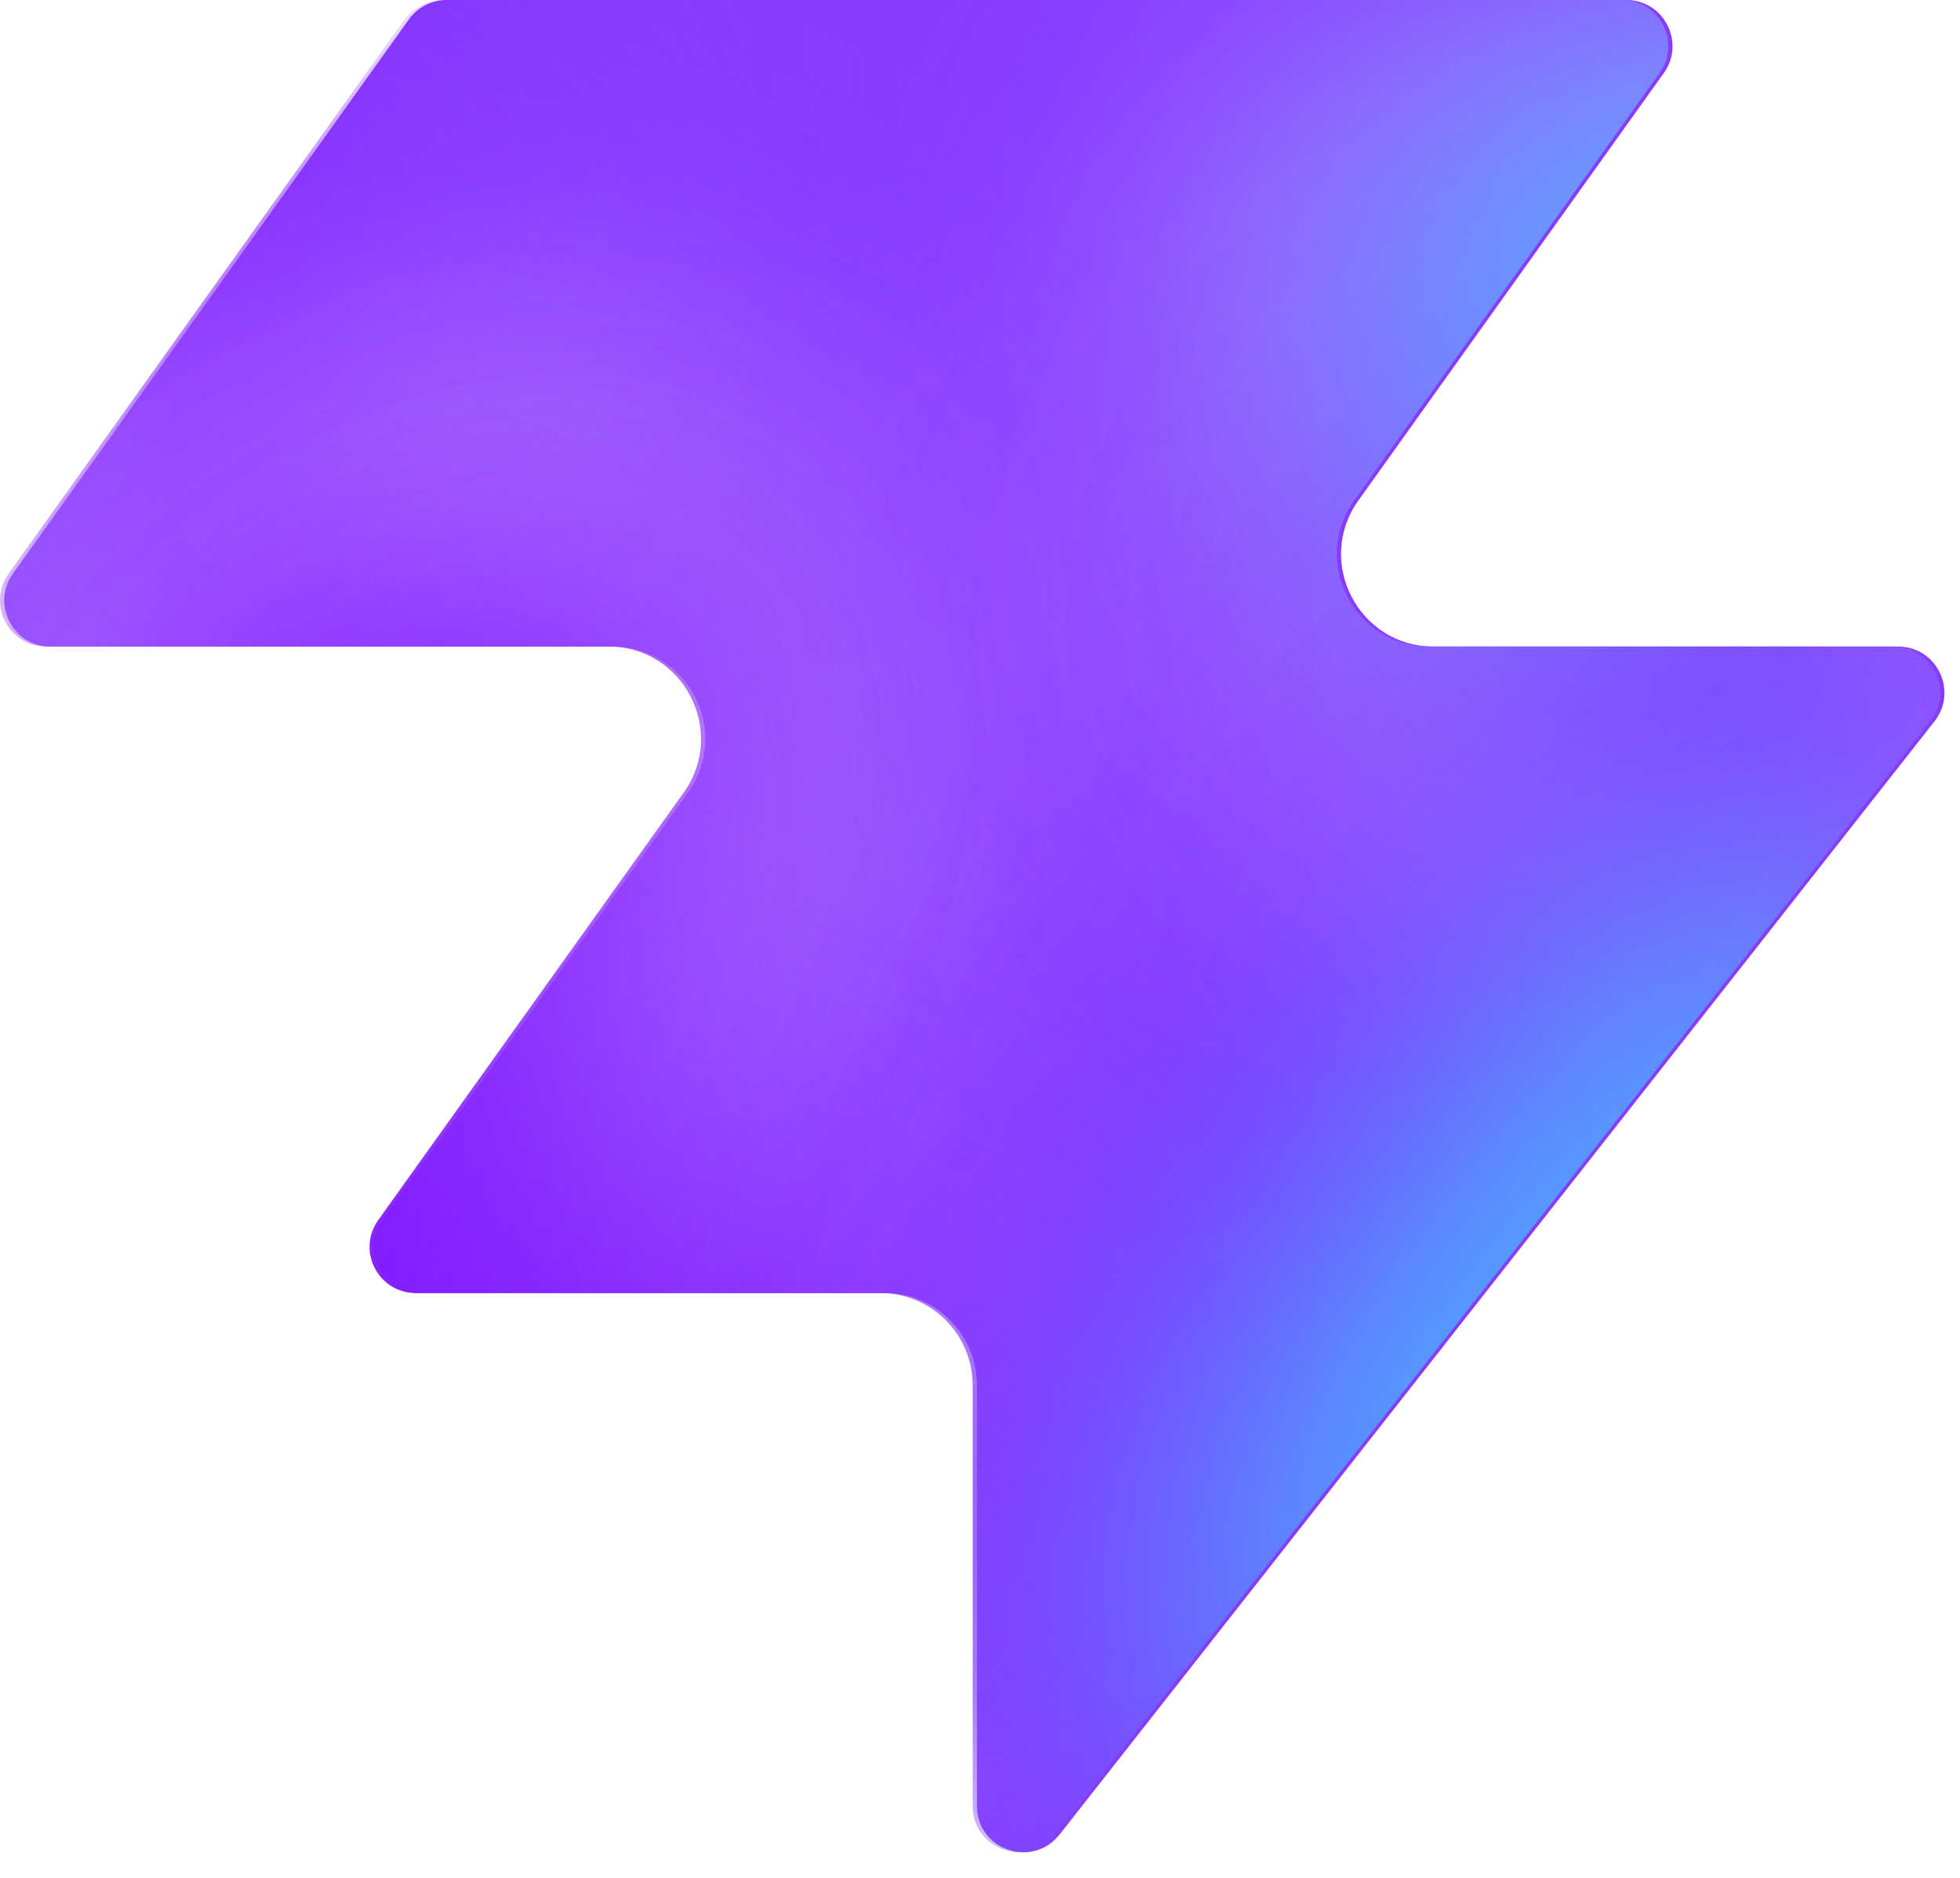
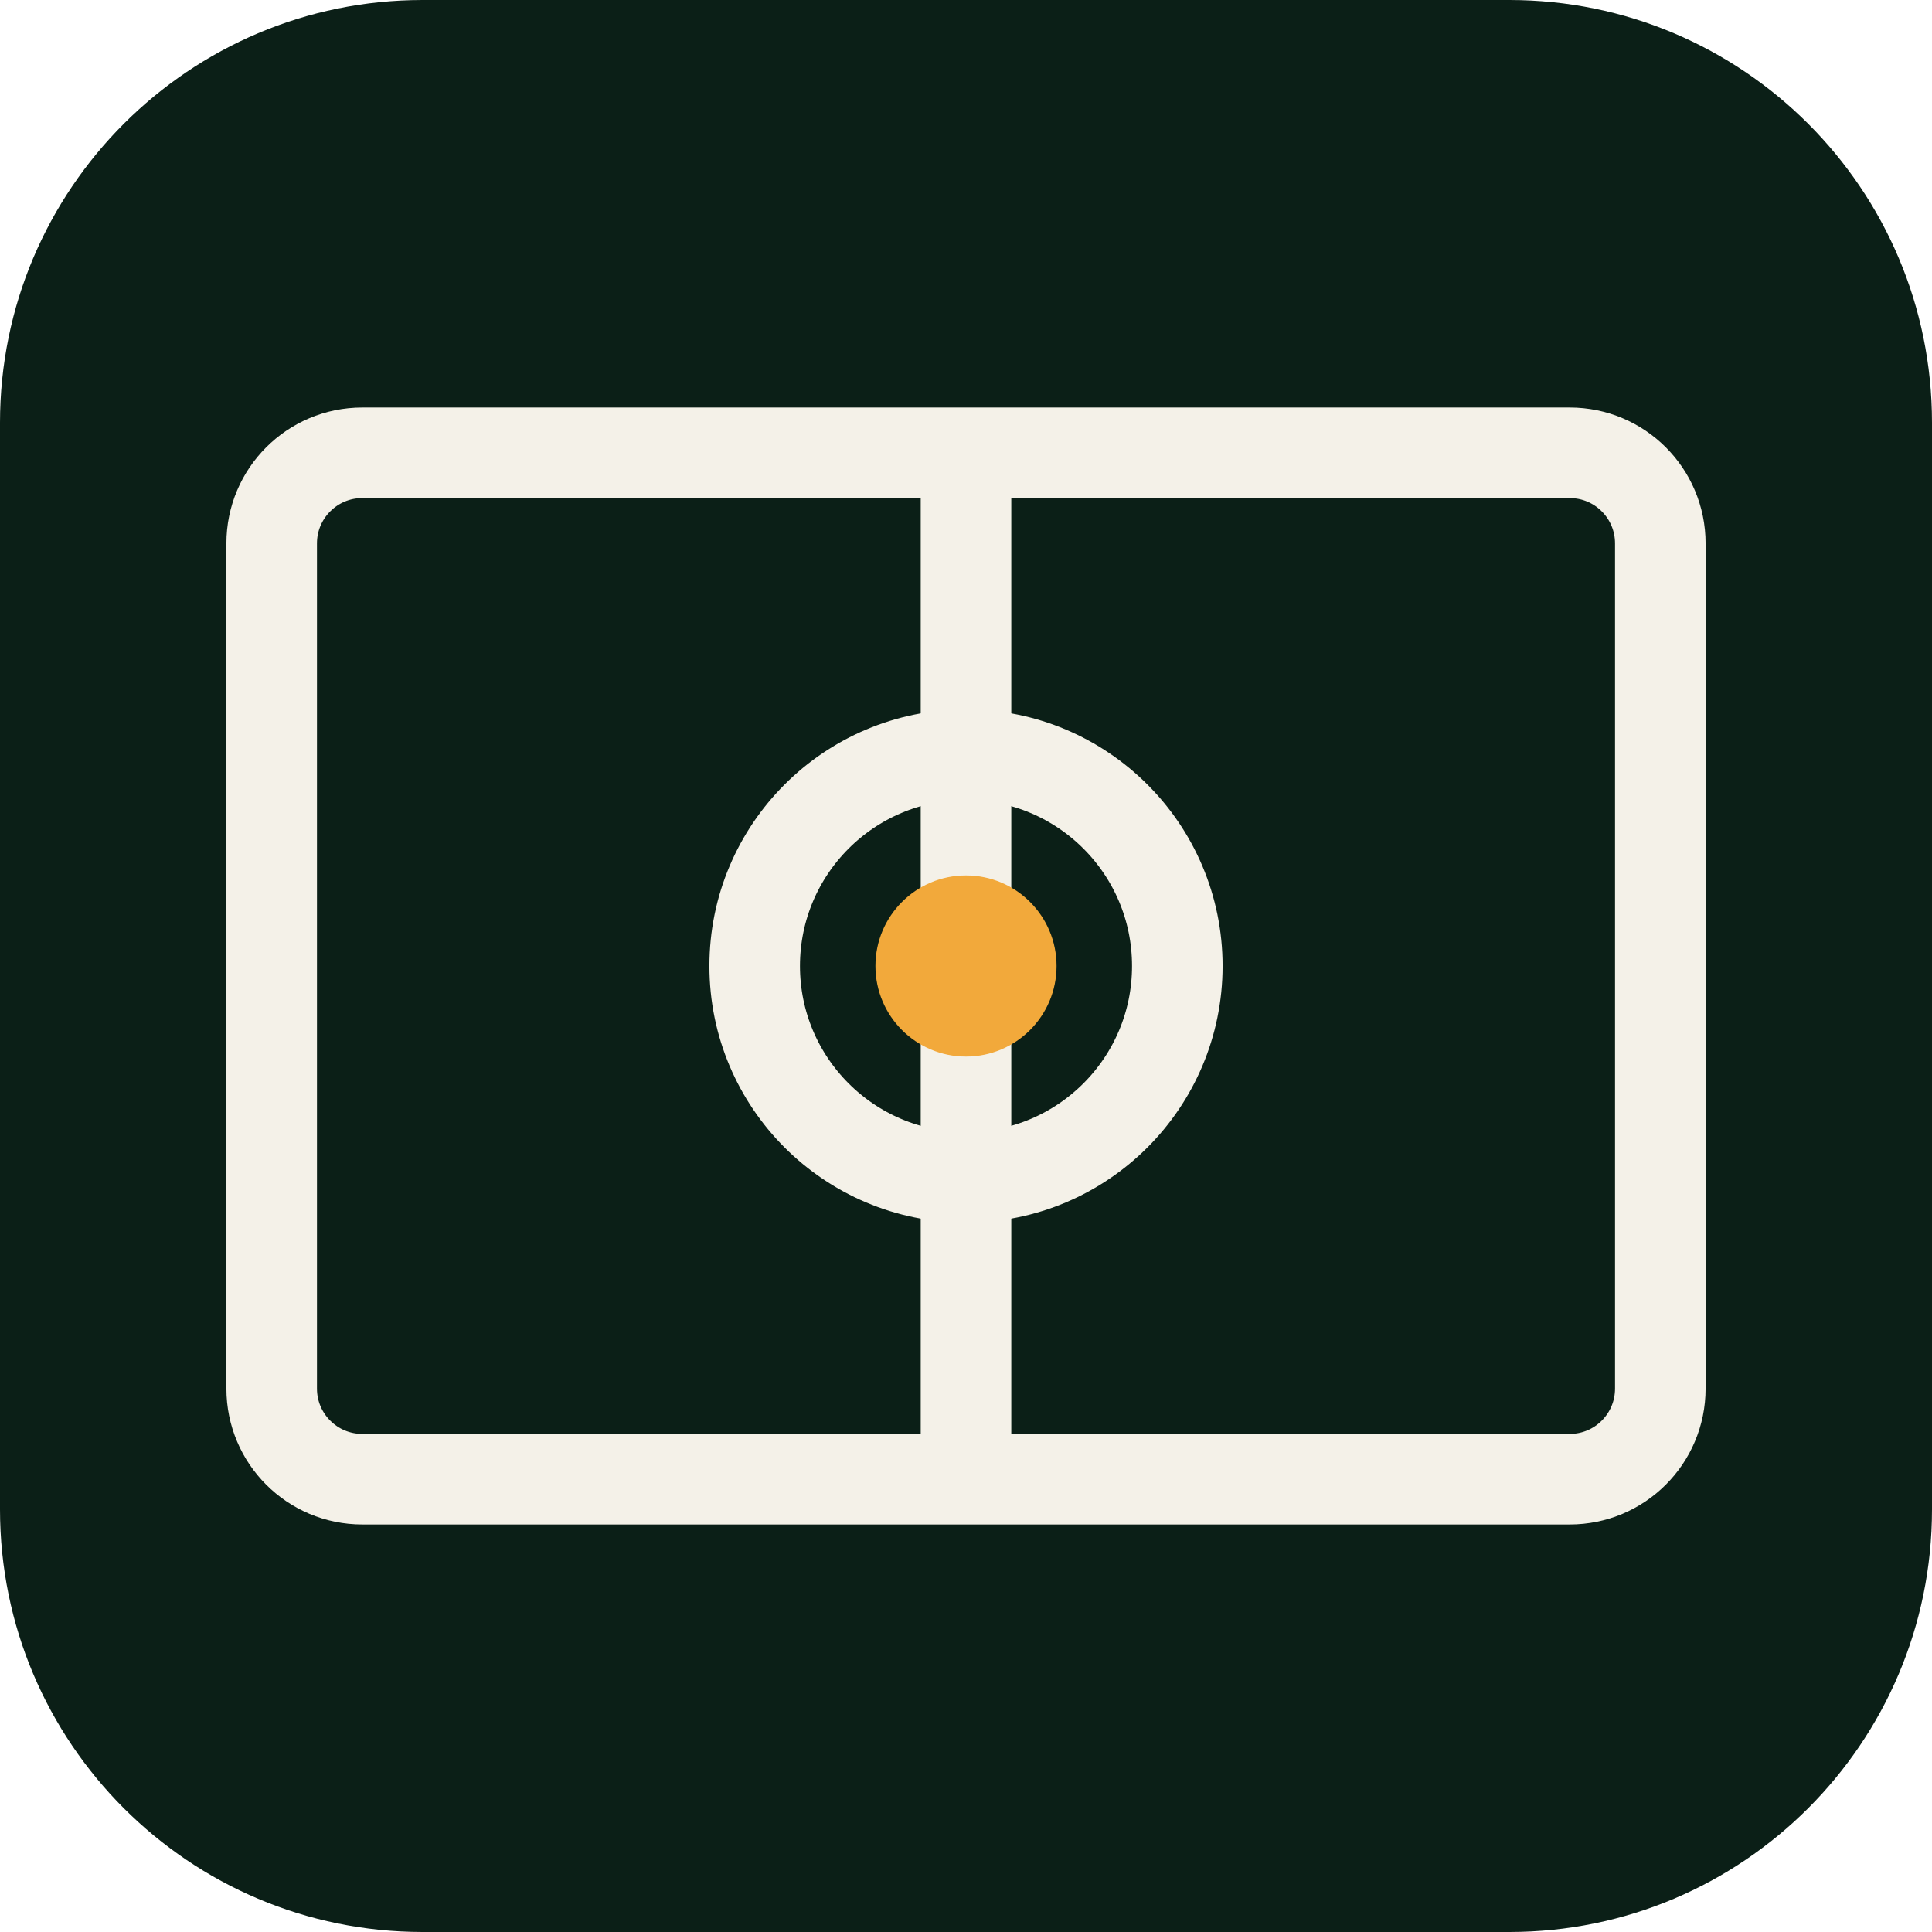
- <svg xmlns="http://www.w3.org/2000/svg" width="48" height="46" fill="none" viewBox="0 0 48 46">
-   <path fill="#863bff" d="M25.946 44.938c-.664.845-2.021.375-2.021-.698V33.937a2.26 2.26 0 0 0-2.262-2.262H10.287c-.92 0-1.456-1.04-.92-1.788l7.48-10.471c1.07-1.497 0-3.578-1.842-3.578H1.237c-.92 0-1.456-1.04-.92-1.788L10.013.474c.214-.297.556-.474.92-.474h28.894c.92 0 1.456 1.04.92 1.788l-7.48 10.471c-1.07 1.498 0 3.579 1.842 3.579h11.377c.943 0 1.473 1.088.89 1.83L25.947 44.94z" style="fill:#863bff;fill:color(display-p3 .525 .23 1);fill-opacity:1" />
-   <mask id="a" width="48" height="46" x="0" y="0" maskUnits="userSpaceOnUse" style="mask-type:alpha">
-     <path fill="#000" d="M25.842 44.938c-.664.844-2.021.375-2.021-.698V33.937a2.26 2.26 0 0 0-2.262-2.262H10.183c-.92 0-1.456-1.04-.92-1.788l7.48-10.471c1.07-1.498 0-3.579-1.842-3.579H1.133c-.92 0-1.456-1.04-.92-1.787L9.91.473c.214-.297.556-.474.92-.474h28.894c.92 0 1.456 1.04.92 1.788l-7.48 10.471c-1.07 1.498 0 3.578 1.842 3.578h11.377c.943 0 1.473 1.088.89 1.832L25.843 44.94z" style="fill:#000;fill-opacity:1" />
-   </mask>
-   <g mask="url(#a)">
-     <g filter="url(#b)">
-       <ellipse cx="5.508" cy="14.704" fill="#ede6ff" rx="5.508" ry="14.704" style="fill:#ede6ff;fill:color(display-p3 .927 .903 1);fill-opacity:1" transform="matrix(.00324 1 1 -.00324 -4.47 31.516)" />
-     </g>
-     <g filter="url(#c)">
-       <ellipse cx="10.399" cy="29.851" fill="#ede6ff" rx="10.399" ry="29.851" style="fill:#ede6ff;fill:color(display-p3 .927 .903 1);fill-opacity:1" transform="matrix(.00324 1 1 -.00324 -39.328 7.883)" />
-     </g>
-     <g filter="url(#d)">
-       <ellipse cx="5.508" cy="30.487" fill="#7e14ff" rx="5.508" ry="30.487" style="fill:#7e14ff;fill:color(display-p3 .492 .077 1);fill-opacity:1" transform="rotate(89.814 -25.913 -14.639)scale(1 -1)" />
-     </g>
-     <g filter="url(#e)">
-       <ellipse cx="5.508" cy="30.599" fill="#7e14ff" rx="5.508" ry="30.599" style="fill:#7e14ff;fill:color(display-p3 .492 .077 1);fill-opacity:1" transform="rotate(89.814 -32.644 -3.334)scale(1 -1)" />
-     </g>
-     <g filter="url(#f)">
-       <ellipse cx="5.508" cy="30.599" fill="#7e14ff" rx="5.508" ry="30.599" style="fill:#7e14ff;fill:color(display-p3 .492 .077 1);fill-opacity:1" transform="matrix(.00324 1 1 -.00324 -34.34 30.47)" />
-     </g>
-     <g filter="url(#g)">
-       <ellipse cx="14.072" cy="22.078" fill="#ede6ff" rx="14.072" ry="22.078" style="fill:#ede6ff;fill:color(display-p3 .927 .903 1);fill-opacity:1" transform="rotate(93.35 24.506 48.493)scale(-1 1)" />
-     </g>
-     <g filter="url(#h)">
-       <ellipse cx="3.47" cy="21.501" fill="#7e14ff" rx="3.47" ry="21.501" style="fill:#7e14ff;fill:color(display-p3 .492 .077 1);fill-opacity:1" transform="rotate(89.009 28.708 47.59)scale(-1 1)" />
-     </g>
-     <g filter="url(#i)">
-       <ellipse cx="3.47" cy="21.501" fill="#7e14ff" rx="3.47" ry="21.501" style="fill:#7e14ff;fill:color(display-p3 .492 .077 1);fill-opacity:1" transform="rotate(89.009 28.708 47.59)scale(-1 1)" />
-     </g>
-     <g filter="url(#j)">
-       <ellipse cx=".387" cy="8.972" fill="#7e14ff" rx="4.407" ry="29.108" style="fill:#7e14ff;fill:color(display-p3 .492 .077 1);fill-opacity:1" transform="rotate(39.51 .387 8.972)" />
-     </g>
-     <g filter="url(#k)">
-       <ellipse cx="47.523" cy="-6.092" fill="#7e14ff" rx="4.407" ry="29.108" style="fill:#7e14ff;fill:color(display-p3 .492 .077 1);fill-opacity:1" transform="rotate(37.892 47.523 -6.092)" />
-     </g>
-     <g filter="url(#l)">
-       <ellipse cx="41.412" cy="6.333" fill="#47bfff" rx="5.971" ry="9.665" style="fill:#47bfff;fill:color(display-p3 .28 .748 1);fill-opacity:1" transform="rotate(37.892 41.412 6.333)" />
-     </g>
-     <g filter="url(#m)">
-       <ellipse cx="-1.879" cy="38.332" fill="#7e14ff" rx="4.407" ry="29.108" style="fill:#7e14ff;fill:color(display-p3 .492 .077 1);fill-opacity:1" transform="rotate(37.892 -1.88 38.332)" />
-     </g>
-     <g filter="url(#n)">
-       <ellipse cx="-1.879" cy="38.332" fill="#7e14ff" rx="4.407" ry="29.108" style="fill:#7e14ff;fill:color(display-p3 .492 .077 1);fill-opacity:1" transform="rotate(37.892 -1.88 38.332)" />
-     </g>
-     <g filter="url(#o)">
-       <ellipse cx="35.651" cy="29.907" fill="#7e14ff" rx="4.407" ry="29.108" style="fill:#7e14ff;fill:color(display-p3 .492 .077 1);fill-opacity:1" transform="rotate(37.892 35.651 29.907)" />
-     </g>
-     <g filter="url(#p)">
-       <ellipse cx="38.418" cy="32.4" fill="#47bfff" rx="5.971" ry="15.297" style="fill:#47bfff;fill:color(display-p3 .28 .748 1);fill-opacity:1" transform="rotate(37.892 38.418 32.4)" />
-     </g>
-   </g>
-   <defs>
-     <filter id="b" width="60.045" height="41.654" x="-19.77" y="16.149" color-interpolation-filters="sRGB" filterUnits="userSpaceOnUse">
-       <feFlood flood-opacity="0" result="BackgroundImageFix" />
-       <feBlend in="SourceGraphic" in2="BackgroundImageFix" result="shape" />
-       <feGaussianBlur result="effect1_foregroundBlur_2002_17158" stdDeviation="7.659" />
-     </filter>
-     <filter id="c" width="90.34" height="51.437" x="-54.613" y="-7.533" color-interpolation-filters="sRGB" filterUnits="userSpaceOnUse">
-       <feFlood flood-opacity="0" result="BackgroundImageFix" />
-       <feBlend in="SourceGraphic" in2="BackgroundImageFix" result="shape" />
-       <feGaussianBlur result="effect1_foregroundBlur_2002_17158" stdDeviation="7.659" />
-     </filter>
-     <filter id="d" width="79.355" height="29.4" x="-49.64" y="2.03" color-interpolation-filters="sRGB" filterUnits="userSpaceOnUse">
-       <feFlood flood-opacity="0" result="BackgroundImageFix" />
-       <feBlend in="SourceGraphic" in2="BackgroundImageFix" result="shape" />
-       <feGaussianBlur result="effect1_foregroundBlur_2002_17158" stdDeviation="4.596" />
-     </filter>
-     <filter id="e" width="79.579" height="29.4" x="-45.045" y="20.029" color-interpolation-filters="sRGB" filterUnits="userSpaceOnUse">
-       <feFlood flood-opacity="0" result="BackgroundImageFix" />
-       <feBlend in="SourceGraphic" in2="BackgroundImageFix" result="shape" />
-       <feGaussianBlur result="effect1_foregroundBlur_2002_17158" stdDeviation="4.596" />
-     </filter>
-     <filter id="f" width="79.579" height="29.4" x="-43.513" y="21.178" color-interpolation-filters="sRGB" filterUnits="userSpaceOnUse">
-       <feFlood flood-opacity="0" result="BackgroundImageFix" />
-       <feBlend in="SourceGraphic" in2="BackgroundImageFix" result="shape" />
-       <feGaussianBlur result="effect1_foregroundBlur_2002_17158" stdDeviation="4.596" />
-     </filter>
-     <filter id="g" width="74.749" height="58.852" x="15.756" y="-17.901" color-interpolation-filters="sRGB" filterUnits="userSpaceOnUse">
-       <feFlood flood-opacity="0" result="BackgroundImageFix" />
-       <feBlend in="SourceGraphic" in2="BackgroundImageFix" result="shape" />
-       <feGaussianBlur result="effect1_foregroundBlur_2002_17158" stdDeviation="7.659" />
-     </filter>
-     <filter id="h" width="61.377" height="25.362" x="23.548" y="2.284" color-interpolation-filters="sRGB" filterUnits="userSpaceOnUse">
-       <feFlood flood-opacity="0" result="BackgroundImageFix" />
-       <feBlend in="SourceGraphic" in2="BackgroundImageFix" result="shape" />
-       <feGaussianBlur result="effect1_foregroundBlur_2002_17158" stdDeviation="4.596" />
-     </filter>
-     <filter id="i" width="61.377" height="25.362" x="23.548" y="2.284" color-interpolation-filters="sRGB" filterUnits="userSpaceOnUse">
-       <feFlood flood-opacity="0" result="BackgroundImageFix" />
-       <feBlend in="SourceGraphic" in2="BackgroundImageFix" result="shape" />
-       <feGaussianBlur result="effect1_foregroundBlur_2002_17158" stdDeviation="4.596" />
-     </filter>
-     <filter id="j" width="56.045" height="63.649" x="-27.636" y="-22.853" color-interpolation-filters="sRGB" filterUnits="userSpaceOnUse">
-       <feFlood flood-opacity="0" result="BackgroundImageFix" />
-       <feBlend in="SourceGraphic" in2="BackgroundImageFix" result="shape" />
-       <feGaussianBlur result="effect1_foregroundBlur_2002_17158" stdDeviation="4.596" />
-     </filter>
-     <filter id="k" width="54.814" height="64.646" x="20.116" y="-38.415" color-interpolation-filters="sRGB" filterUnits="userSpaceOnUse">
-       <feFlood flood-opacity="0" result="BackgroundImageFix" />
-       <feBlend in="SourceGraphic" in2="BackgroundImageFix" result="shape" />
-       <feGaussianBlur result="effect1_foregroundBlur_2002_17158" stdDeviation="4.596" />
-     </filter>
-     <filter id="l" width="33.541" height="35.313" x="24.641" y="-11.323" color-interpolation-filters="sRGB" filterUnits="userSpaceOnUse">
-       <feFlood flood-opacity="0" result="BackgroundImageFix" />
-       <feBlend in="SourceGraphic" in2="BackgroundImageFix" result="shape" />
-       <feGaussianBlur result="effect1_foregroundBlur_2002_17158" stdDeviation="4.596" />
-     </filter>
-     <filter id="m" width="54.814" height="64.646" x="-29.286" y="6.009" color-interpolation-filters="sRGB" filterUnits="userSpaceOnUse">
-       <feFlood flood-opacity="0" result="BackgroundImageFix" />
-       <feBlend in="SourceGraphic" in2="BackgroundImageFix" result="shape" />
-       <feGaussianBlur result="effect1_foregroundBlur_2002_17158" stdDeviation="4.596" />
-     </filter>
-     <filter id="n" width="54.814" height="64.646" x="-29.286" y="6.009" color-interpolation-filters="sRGB" filterUnits="userSpaceOnUse">
-       <feFlood flood-opacity="0" result="BackgroundImageFix" />
-       <feBlend in="SourceGraphic" in2="BackgroundImageFix" result="shape" />
-       <feGaussianBlur result="effect1_foregroundBlur_2002_17158" stdDeviation="4.596" />
-     </filter>
-     <filter id="o" width="54.814" height="64.646" x="8.244" y="-2.416" color-interpolation-filters="sRGB" filterUnits="userSpaceOnUse">
-       <feFlood flood-opacity="0" result="BackgroundImageFix" />
-       <feBlend in="SourceGraphic" in2="BackgroundImageFix" result="shape" />
-       <feGaussianBlur result="effect1_foregroundBlur_2002_17158" stdDeviation="4.596" />
-     </filter>
-     <filter id="p" width="39.409" height="43.623" x="18.713" y="10.588" color-interpolation-filters="sRGB" filterUnits="userSpaceOnUse">
-       <feFlood flood-opacity="0" result="BackgroundImageFix" />
-       <feBlend in="SourceGraphic" in2="BackgroundImageFix" result="shape" />
-       <feGaussianBlur result="effect1_foregroundBlur_2002_17158" stdDeviation="4.596" />
-     </filter>
-   </defs>
+ <svg xmlns="http://www.w3.org/2000/svg" viewBox="0 0 64 64">
+   <rect width="64" height="64" rx="14" fill="#0b1f17" />
+   <rect x="9" y="15" width="46" height="34" rx="3" fill="none" stroke="#f4f1e8" stroke-width="3" />
+   <path d="M32 15v34" stroke="#f4f1e8" stroke-width="3" />
+   <circle cx="32" cy="32" r="7" fill="none" stroke="#f4f1e8" stroke-width="3" />
+   <circle cx="32" cy="32" r="3" fill="#f2a93b" />
</svg>
